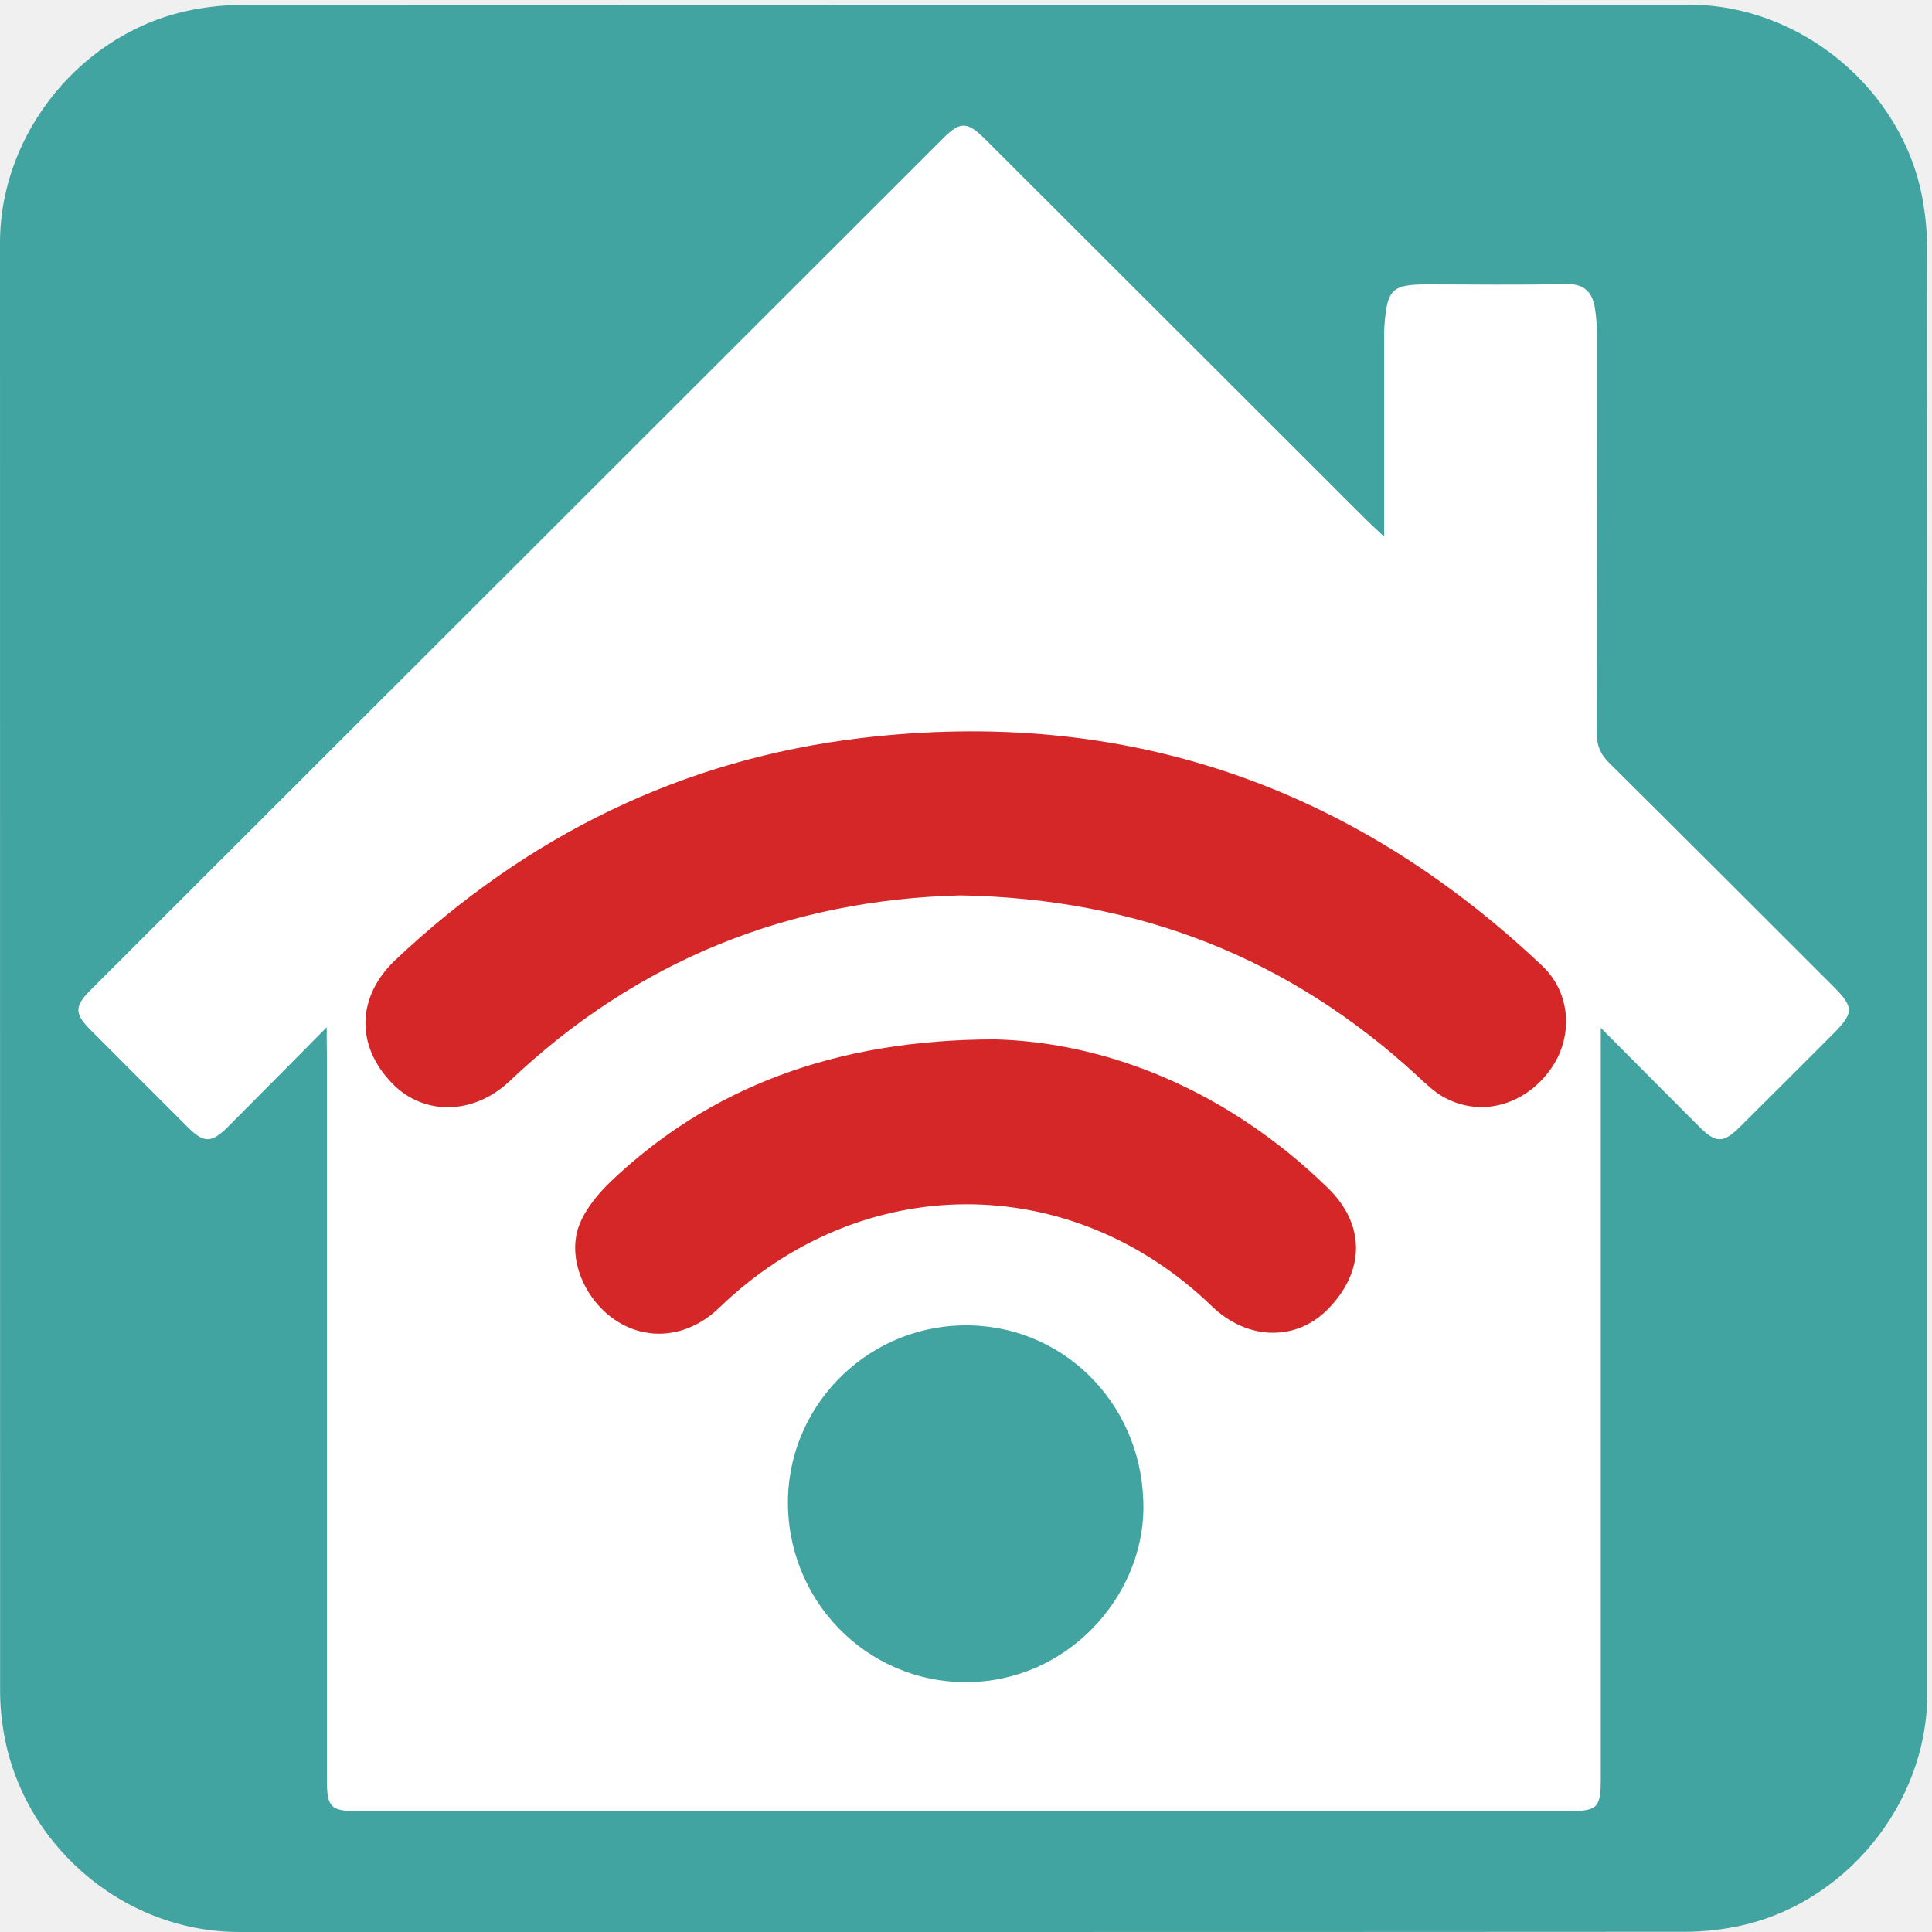
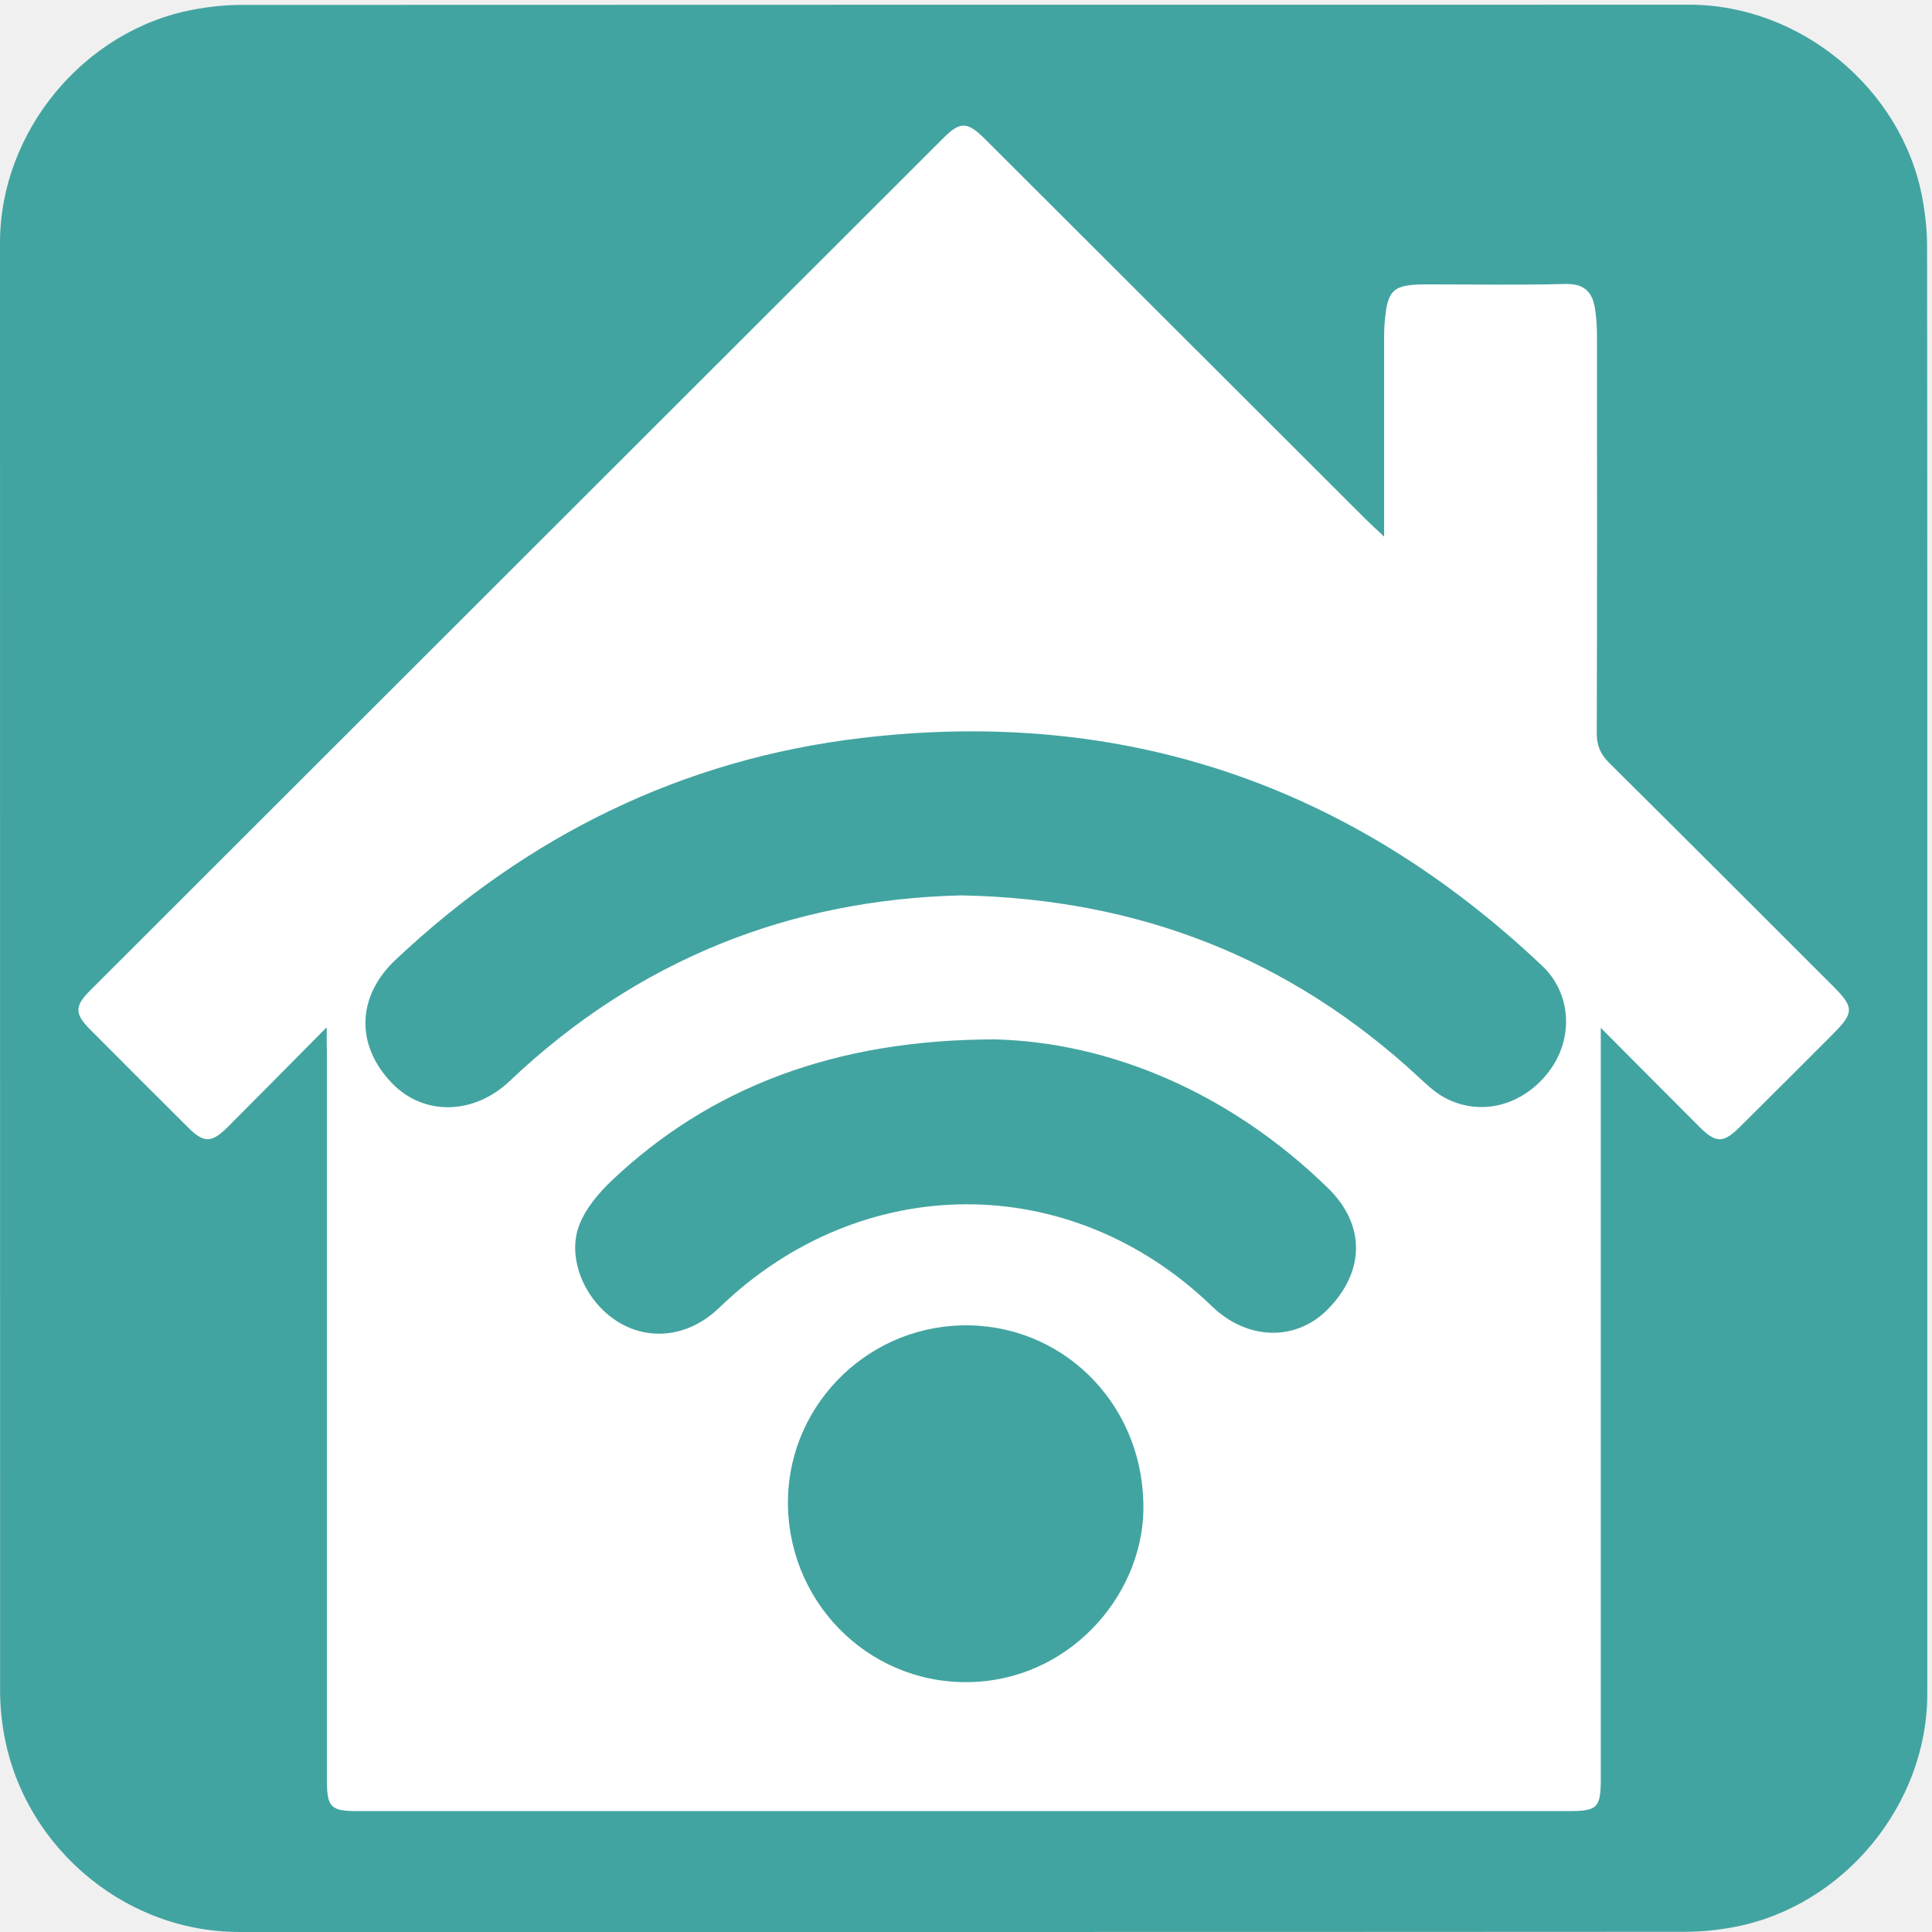
<svg xmlns="http://www.w3.org/2000/svg" id="home_wifi" viewBox="0 0 769 769" width="500" height="500" shape-rendering="geometricPrecision" text-rendering="geometricPrecision" version="1.1">
  <style id="wifi_signal">
    @keyframes signal3_f_o{0%,16.667%,33.333%{fill-opacity:1;animation-timing-function:step-end}25%,41.667%,8.333%{fill-opacity:0;animation-timing-function:step-end}to{fill-opacity:1}}@keyframes signal2_f_o{0%,58.333%,75%,91.667%{fill-opacity:1;animation-timing-function:step-end}50%,66.667%,83.333%{fill-opacity:0;animation-timing-function:step-end}to{fill-opacity:1}}#signal3{animation:signal3_f_o 6000ms linear infinite normal forwards}#signal2{animation:signal2_f_o 6000ms linear infinite normal forwards}
  </style>
  <g id="background" transform="matrix(4 0 0 4 -827.28 -2254.526)">
    <path id="square" d="M398.6 660.01v72.19c0 11.03-8.32 21.11-19.18 23.18-1.61.31-3.27.48-4.9.48-47.97.03-95.93.02-143.9.02-11.76 0-22.02-9.02-23.56-20.72a23.27 23.27 0 01-.23-3.12c-.01-48.09-.01-96.18-.01-144.26 0-11.03 8.32-21.12 19.18-23.18 1.61-.31 3.27-.48 4.9-.48 48.01-.02 96.02-.02 144.02-.02 11.03 0 21.13 8.33 23.18 19.18.3 1.61.48 3.27.48 4.9.03 23.95.02 47.89.02 71.83z" fill="#42A4A1" stroke="none" stroke-width="1" />
  </g>
  <g id="house_top" transform="matrix(4 0 0 4 -827.276 -2254.526)">
    <g id="house_group" stroke="none" stroke-width="1">
      <path id="house" d="M239.33 665.85c-3.55 3.58-6.66 6.74-9.8 9.88-1.67 1.67-2.41 1.68-4.05.04-3.23-3.22-6.46-6.44-9.68-9.68-1.57-1.58-1.58-2.33 0-3.91 28.29-28.27 56.59-56.54 84.89-84.81 1.7-1.69 2.39-1.66 4.2.15 12.6 12.58 25.2 25.17 37.81 37.76.48.48.98.93 1.85 1.75v-2.39-17.21c0-.5 0-1 .04-1.5.27-3.53.78-4 4.29-4 4.56 0 9.13.08 13.69-.04 1.83-.05 2.68.74 2.95 2.37.15.92.21 1.86.21 2.79.01 13.19.02 26.37-.02 39.56 0 1.23.37 2.07 1.23 2.93 7.46 7.39 14.87 14.82 22.3 22.24 2.08 2.08 2.08 2.63 0 4.72-3.09 3.09-6.18 6.19-9.29 9.27-1.65 1.64-2.38 1.64-4.05-.03-3.14-3.14-6.26-6.28-9.79-9.83v74.7c0 2.92-.32 3.24-3.2 3.24H242.35c-2.61 0-3-.39-3-3.06v-72.36c-.02-.67-.02-1.33-.02-2.58z" fill="#FFF" />
-       <path id="signal3" d="M302.45 652.73c-17.02.41-32.22 6.42-44.93 18.49-3.54 3.35-8.52 3.49-11.7.19-3.65-3.78-3.49-8.63.34-12.25 13.09-12.35 28.53-19.98 46.37-22.09 26.05-3.09 48.71 4.64 67.77 22.69 2.91 2.76 3.1 7.23.7 10.43-2.6 3.48-6.87 4.6-10.46 2.65-.97-.53-1.8-1.33-2.62-2.09-12.71-11.74-27.74-17.69-45.47-18.02z" fill="#D52727" />
-       <path id="signal2" d="M305.85 667.06c11.17.29 23.16 5.09 33.1 14.78 3.76 3.66 3.71 8.29.01 12.06-3.17 3.24-8.01 3.12-11.53-.27-14.07-13.6-34.89-13.54-49.04.13-2.96 2.86-6.9 3.39-10.12 1.38-3.27-2.05-5.12-6.37-3.77-9.71.65-1.6 1.89-3.08 3.17-4.3 9.69-9.19 22.13-14.07 38.18-14.07z" fill="#D52727" />
+       <path id="signal3" d="M302.45 652.73c-17.02.41-32.22 6.42-44.93 18.49-3.54 3.35-8.52 3.49-11.7.19-3.65-3.78-3.49-8.63.34-12.25 13.09-12.35 28.53-19.98 46.37-22.09 26.05-3.09 48.71 4.64 67.77 22.69 2.91 2.76 3.1 7.23.7 10.43-2.6 3.48-6.87 4.6-10.46 2.65-.97-.53-1.8-1.33-2.62-2.09-12.71-11.74-27.74-17.69-45.47-18.02z" fill="#42A4A1" />
+       <path id="signal2" d="M305.85 667.06c11.17.29 23.16 5.09 33.1 14.78 3.76 3.66 3.71 8.29.01 12.06-3.17 3.24-8.01 3.12-11.53-.27-14.07-13.6-34.89-13.54-49.04.13-2.96 2.86-6.9 3.39-10.12 1.38-3.27-2.05-5.12-6.37-3.77-9.71.65-1.6 1.89-3.08 3.17-4.3 9.69-9.19 22.13-14.07 38.18-14.07z" fill="#42A4A1" />
      <path id="signal1" d="M320.59 713.05c.32 8.74-6.81 17.39-16.65 17.94-10.12.57-18.45-7.39-18.71-17.38-.26-9.69 7.48-17.82 17.22-18.09 9.84-.27 17.86 7.48 18.14 17.53z" fill="#42A4A1" />
    </g>
  </g>
</svg>
